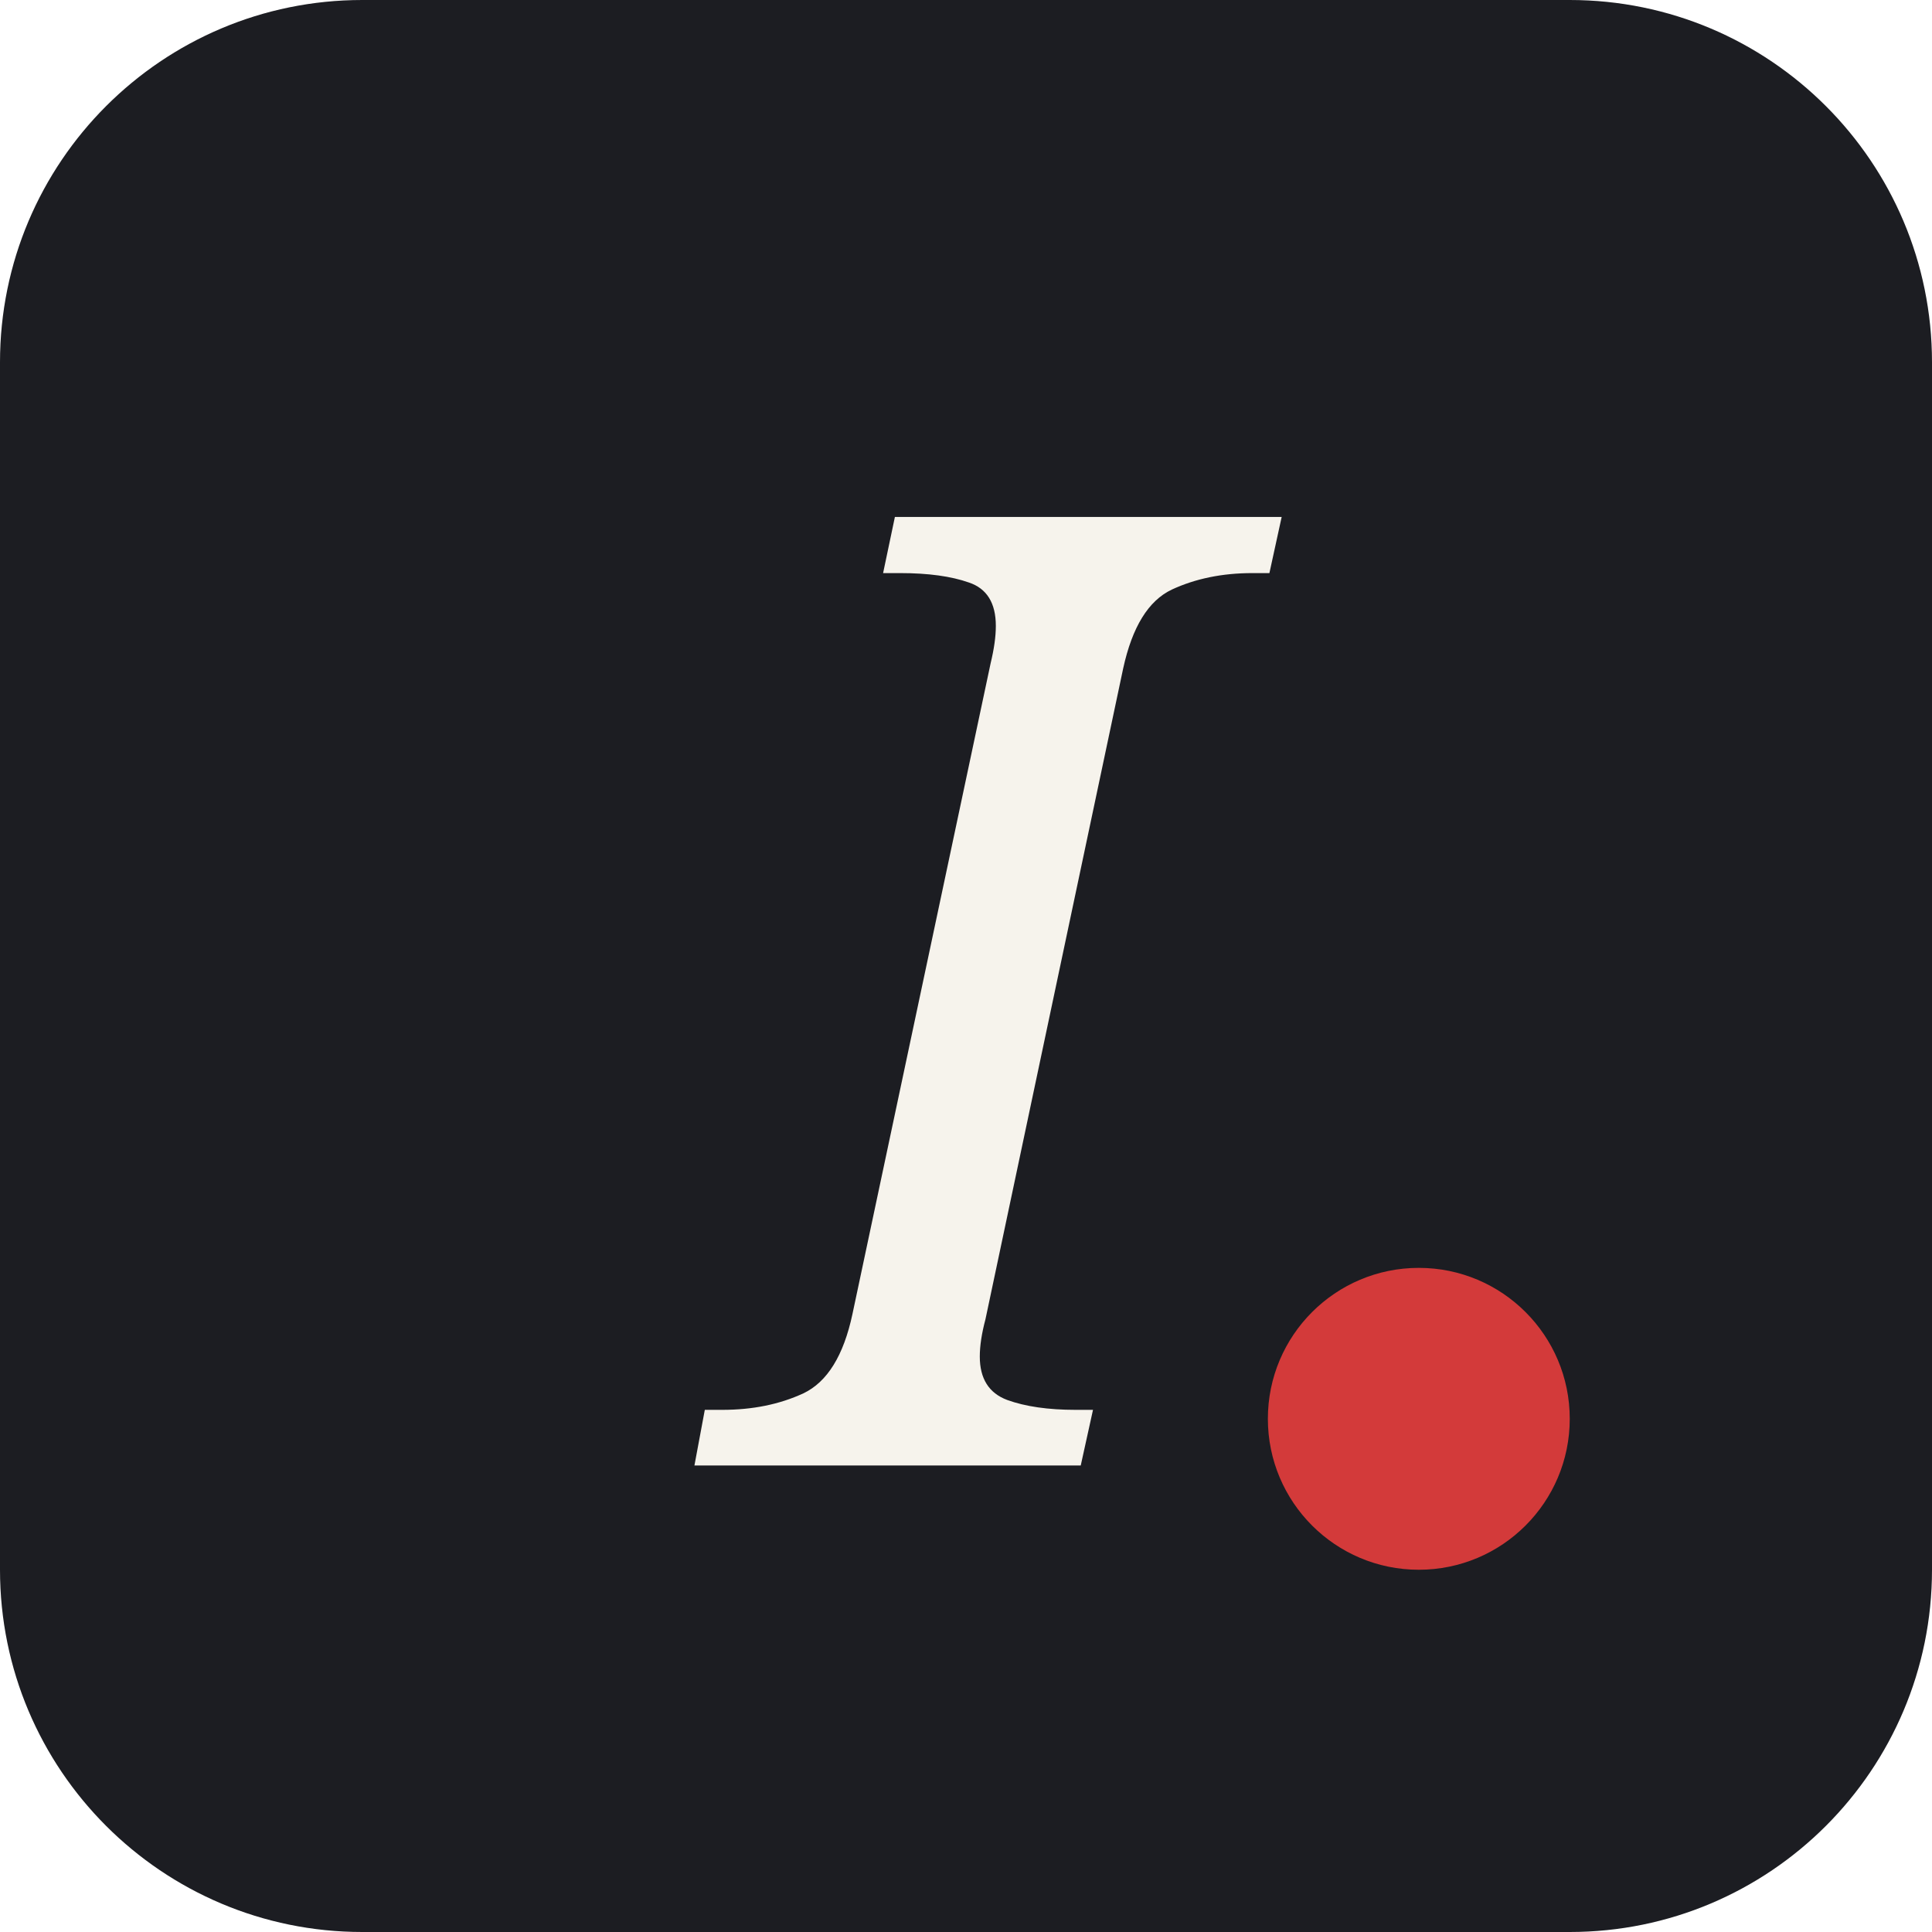
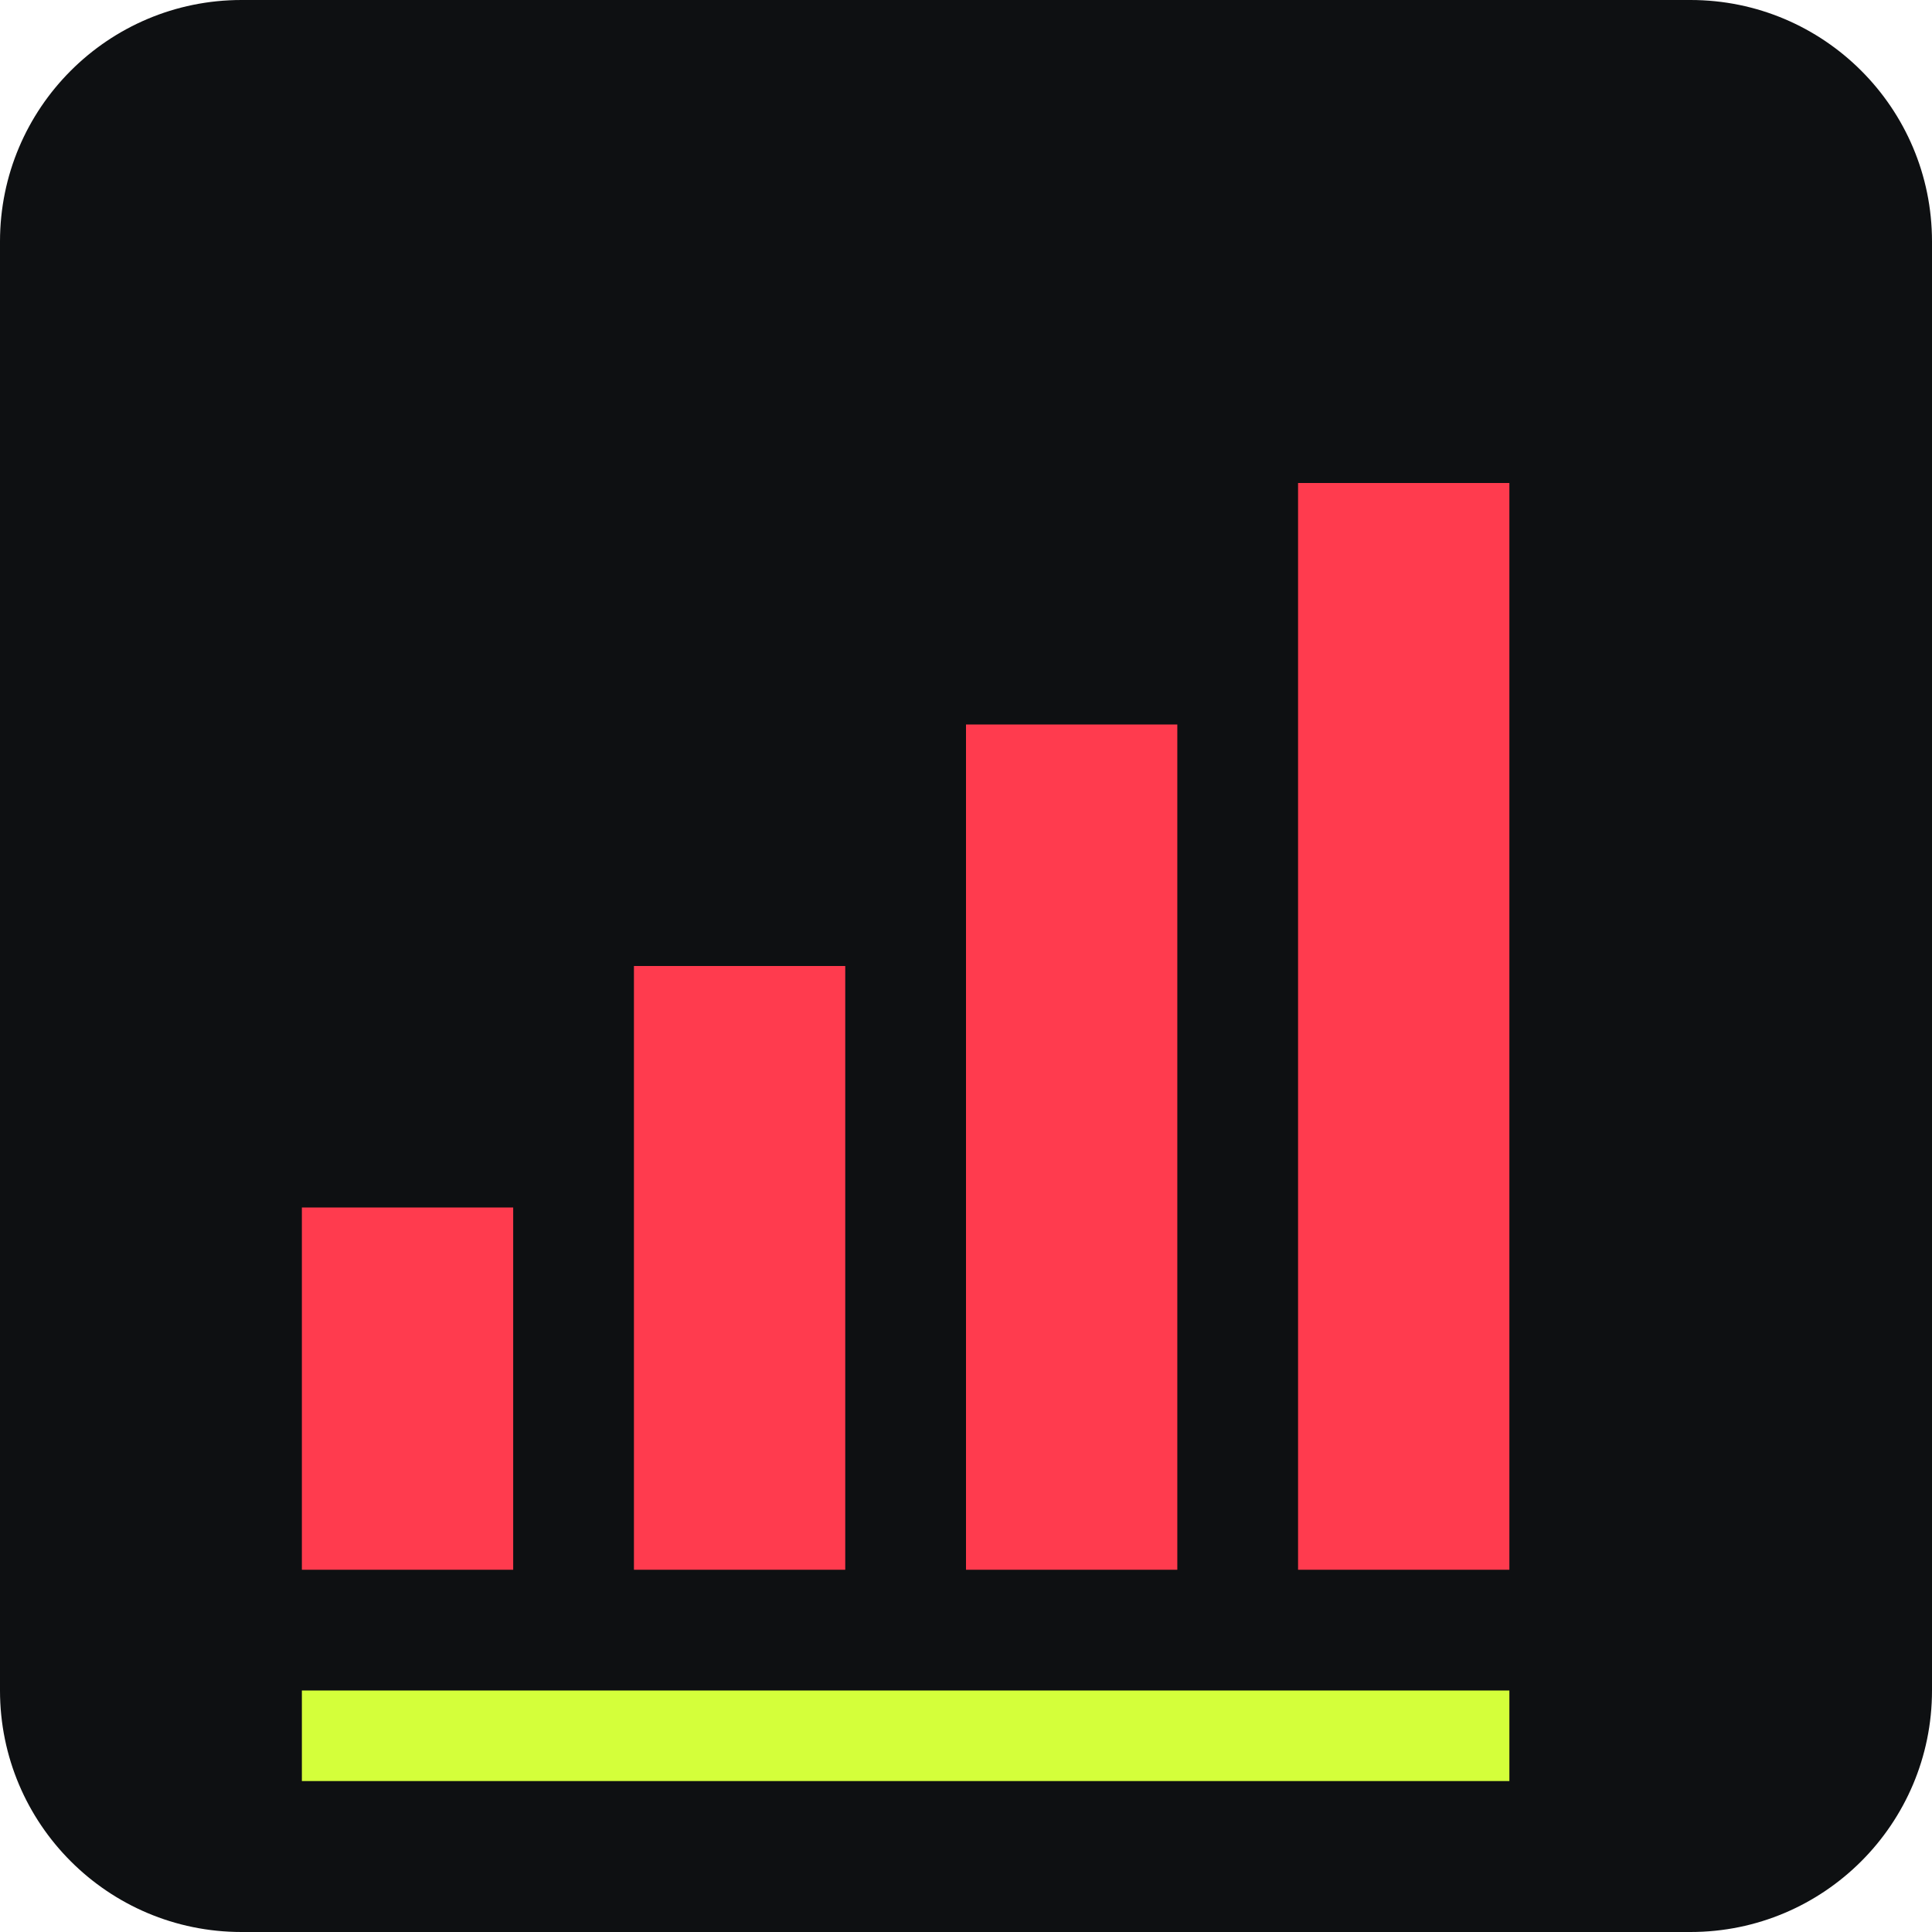
<svg xmlns="http://www.w3.org/2000/svg" viewBox="0 0 64 64">
-   <rect width="64" height="64" rx="12" fill="#1c1d22" />
-   <text x="50%" y="52%" dominant-baseline="middle" text-anchor="middle" font-family="Georgia, serif" font-style="italic" font-size="44" fill="#f6f3ec">I</text>
-   <circle cx="47" cy="47" r="5" fill="#d33a3a" />
+   <rect width="64" height="64" rx="8" fill="#0E1012" />
+   <rect x="10" y="40" width="7" height="12" fill="#FF3B4E" />
+   <rect x="21" y="32" width="7" height="20" fill="#FF3B4E" />
+   <rect x="32" y="24" width="7" height="28" fill="#FF3B4E" />
+   <rect x="43" y="16" width="7" height="36" fill="#FF3B4E" />
+   <rect x="10" y="56" width="40" height="3" fill="#D4FF3A" />
</svg>
